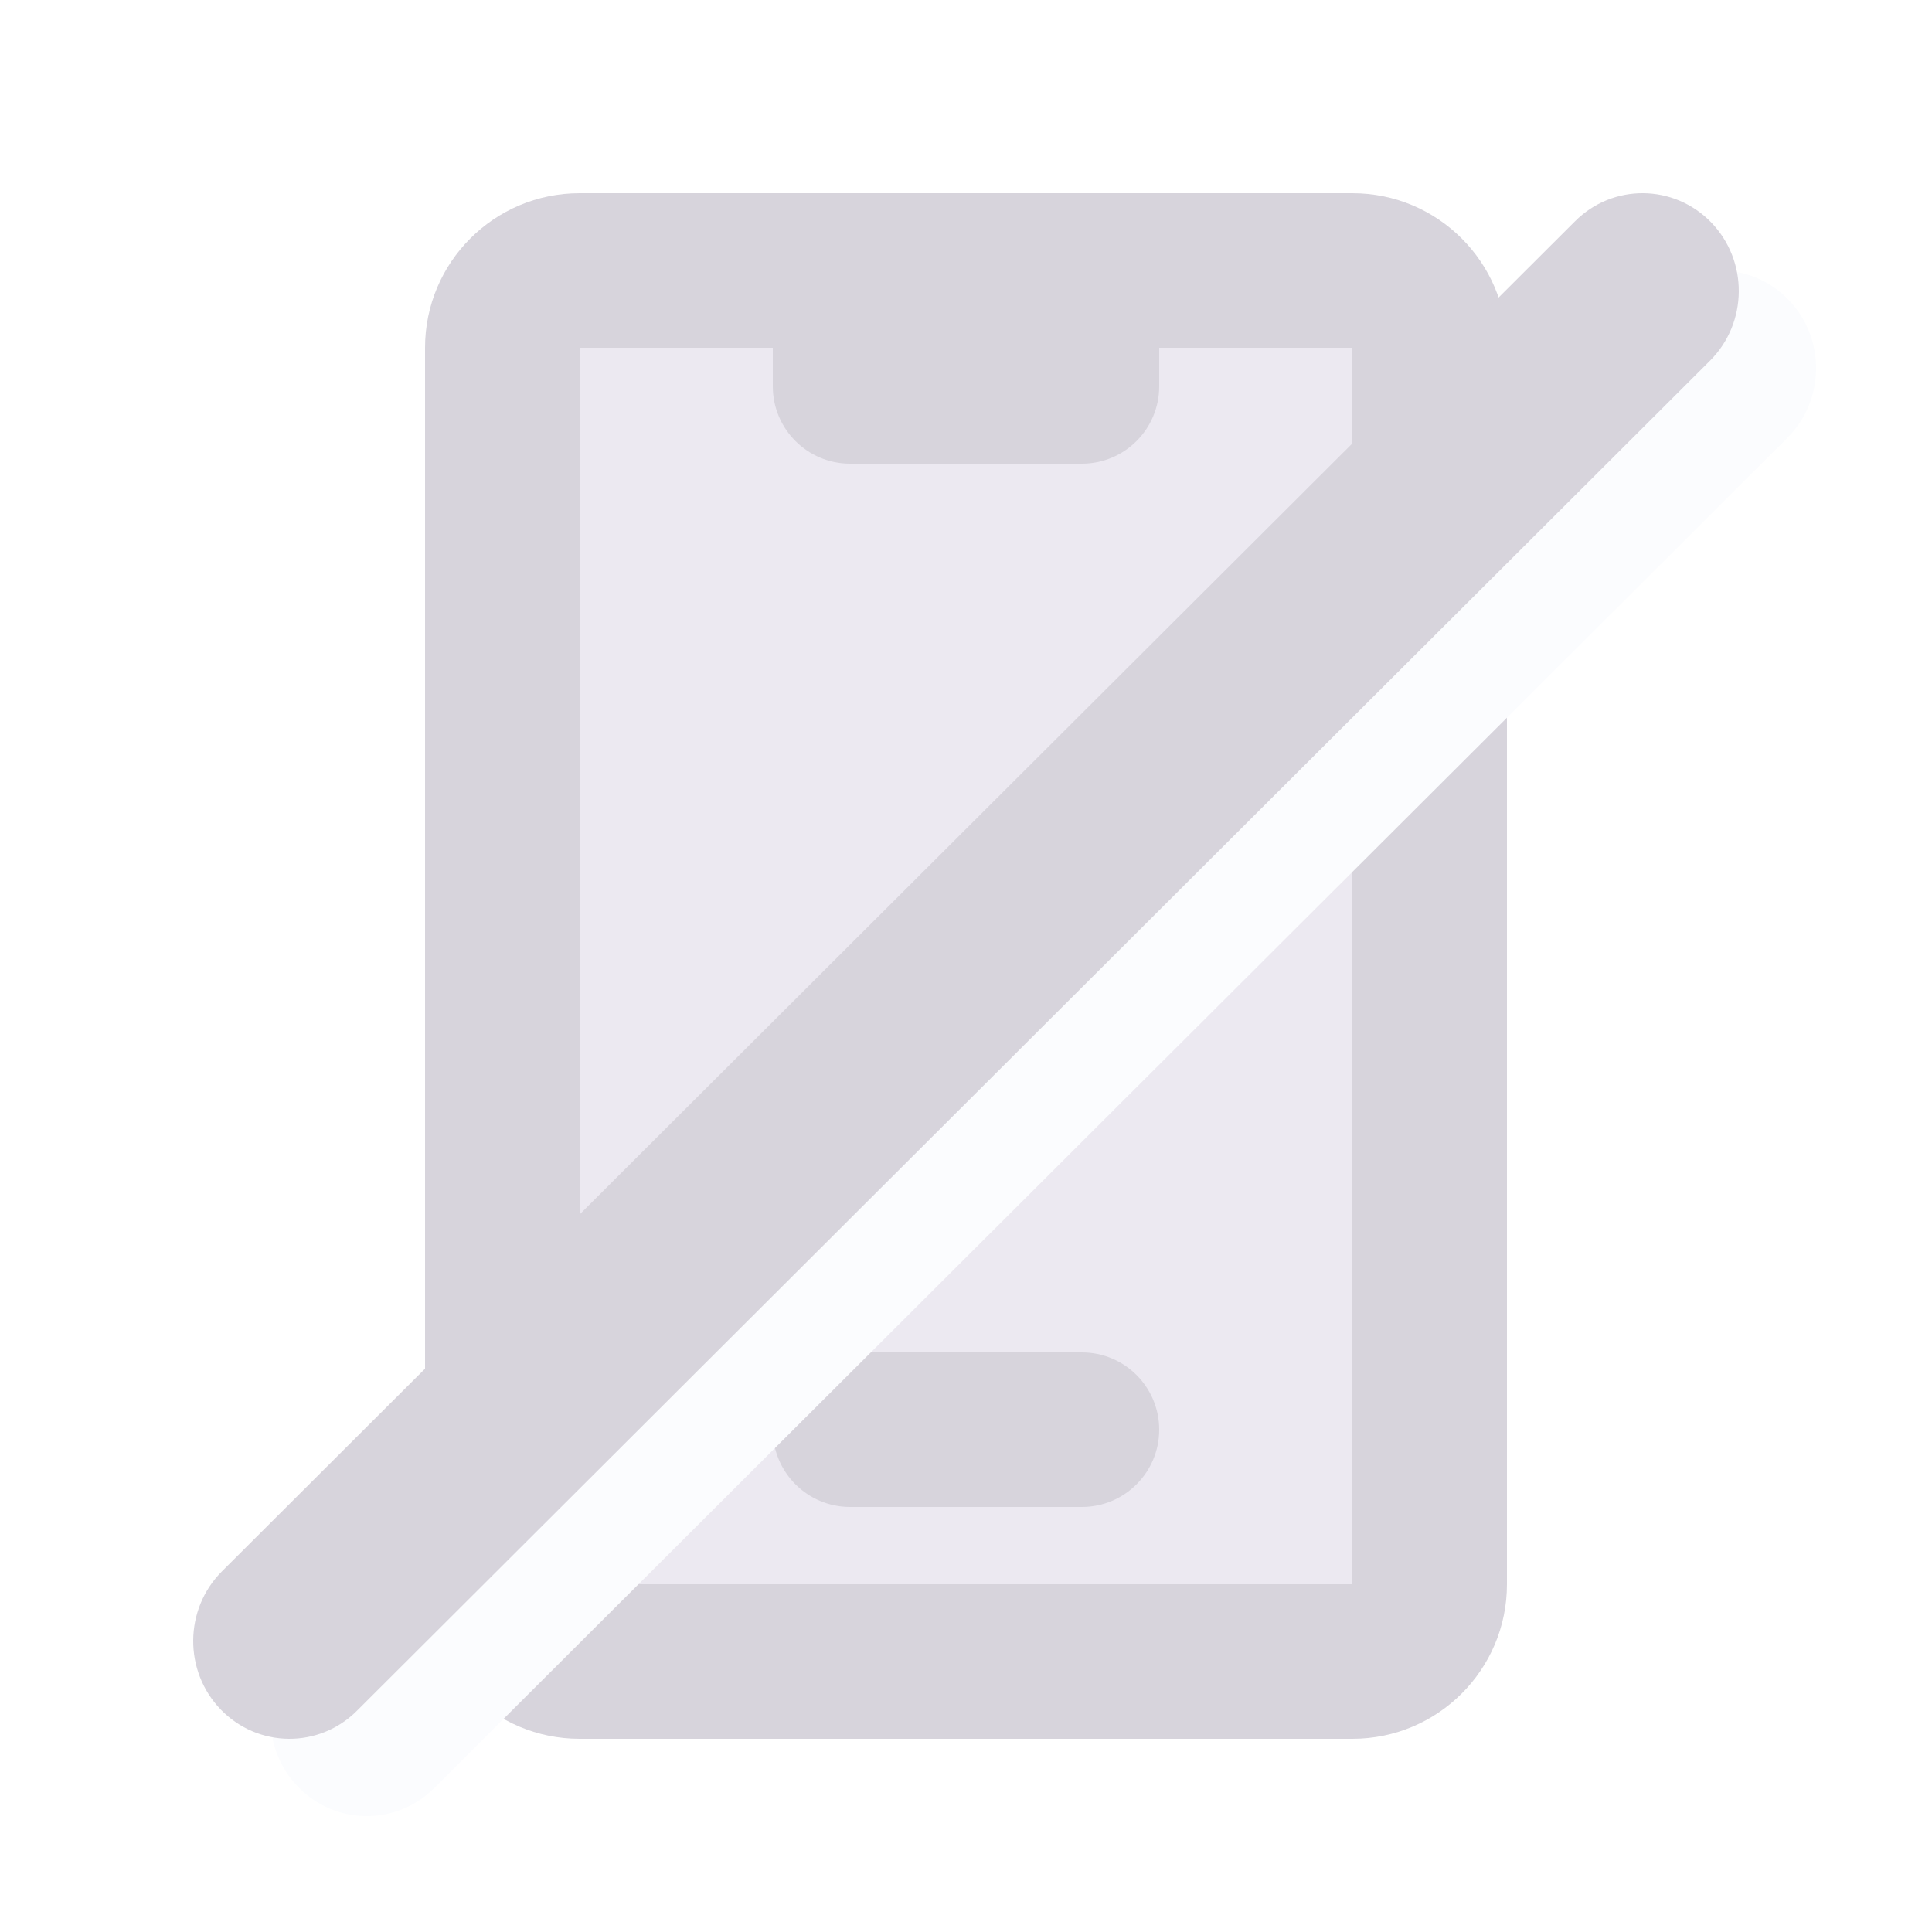
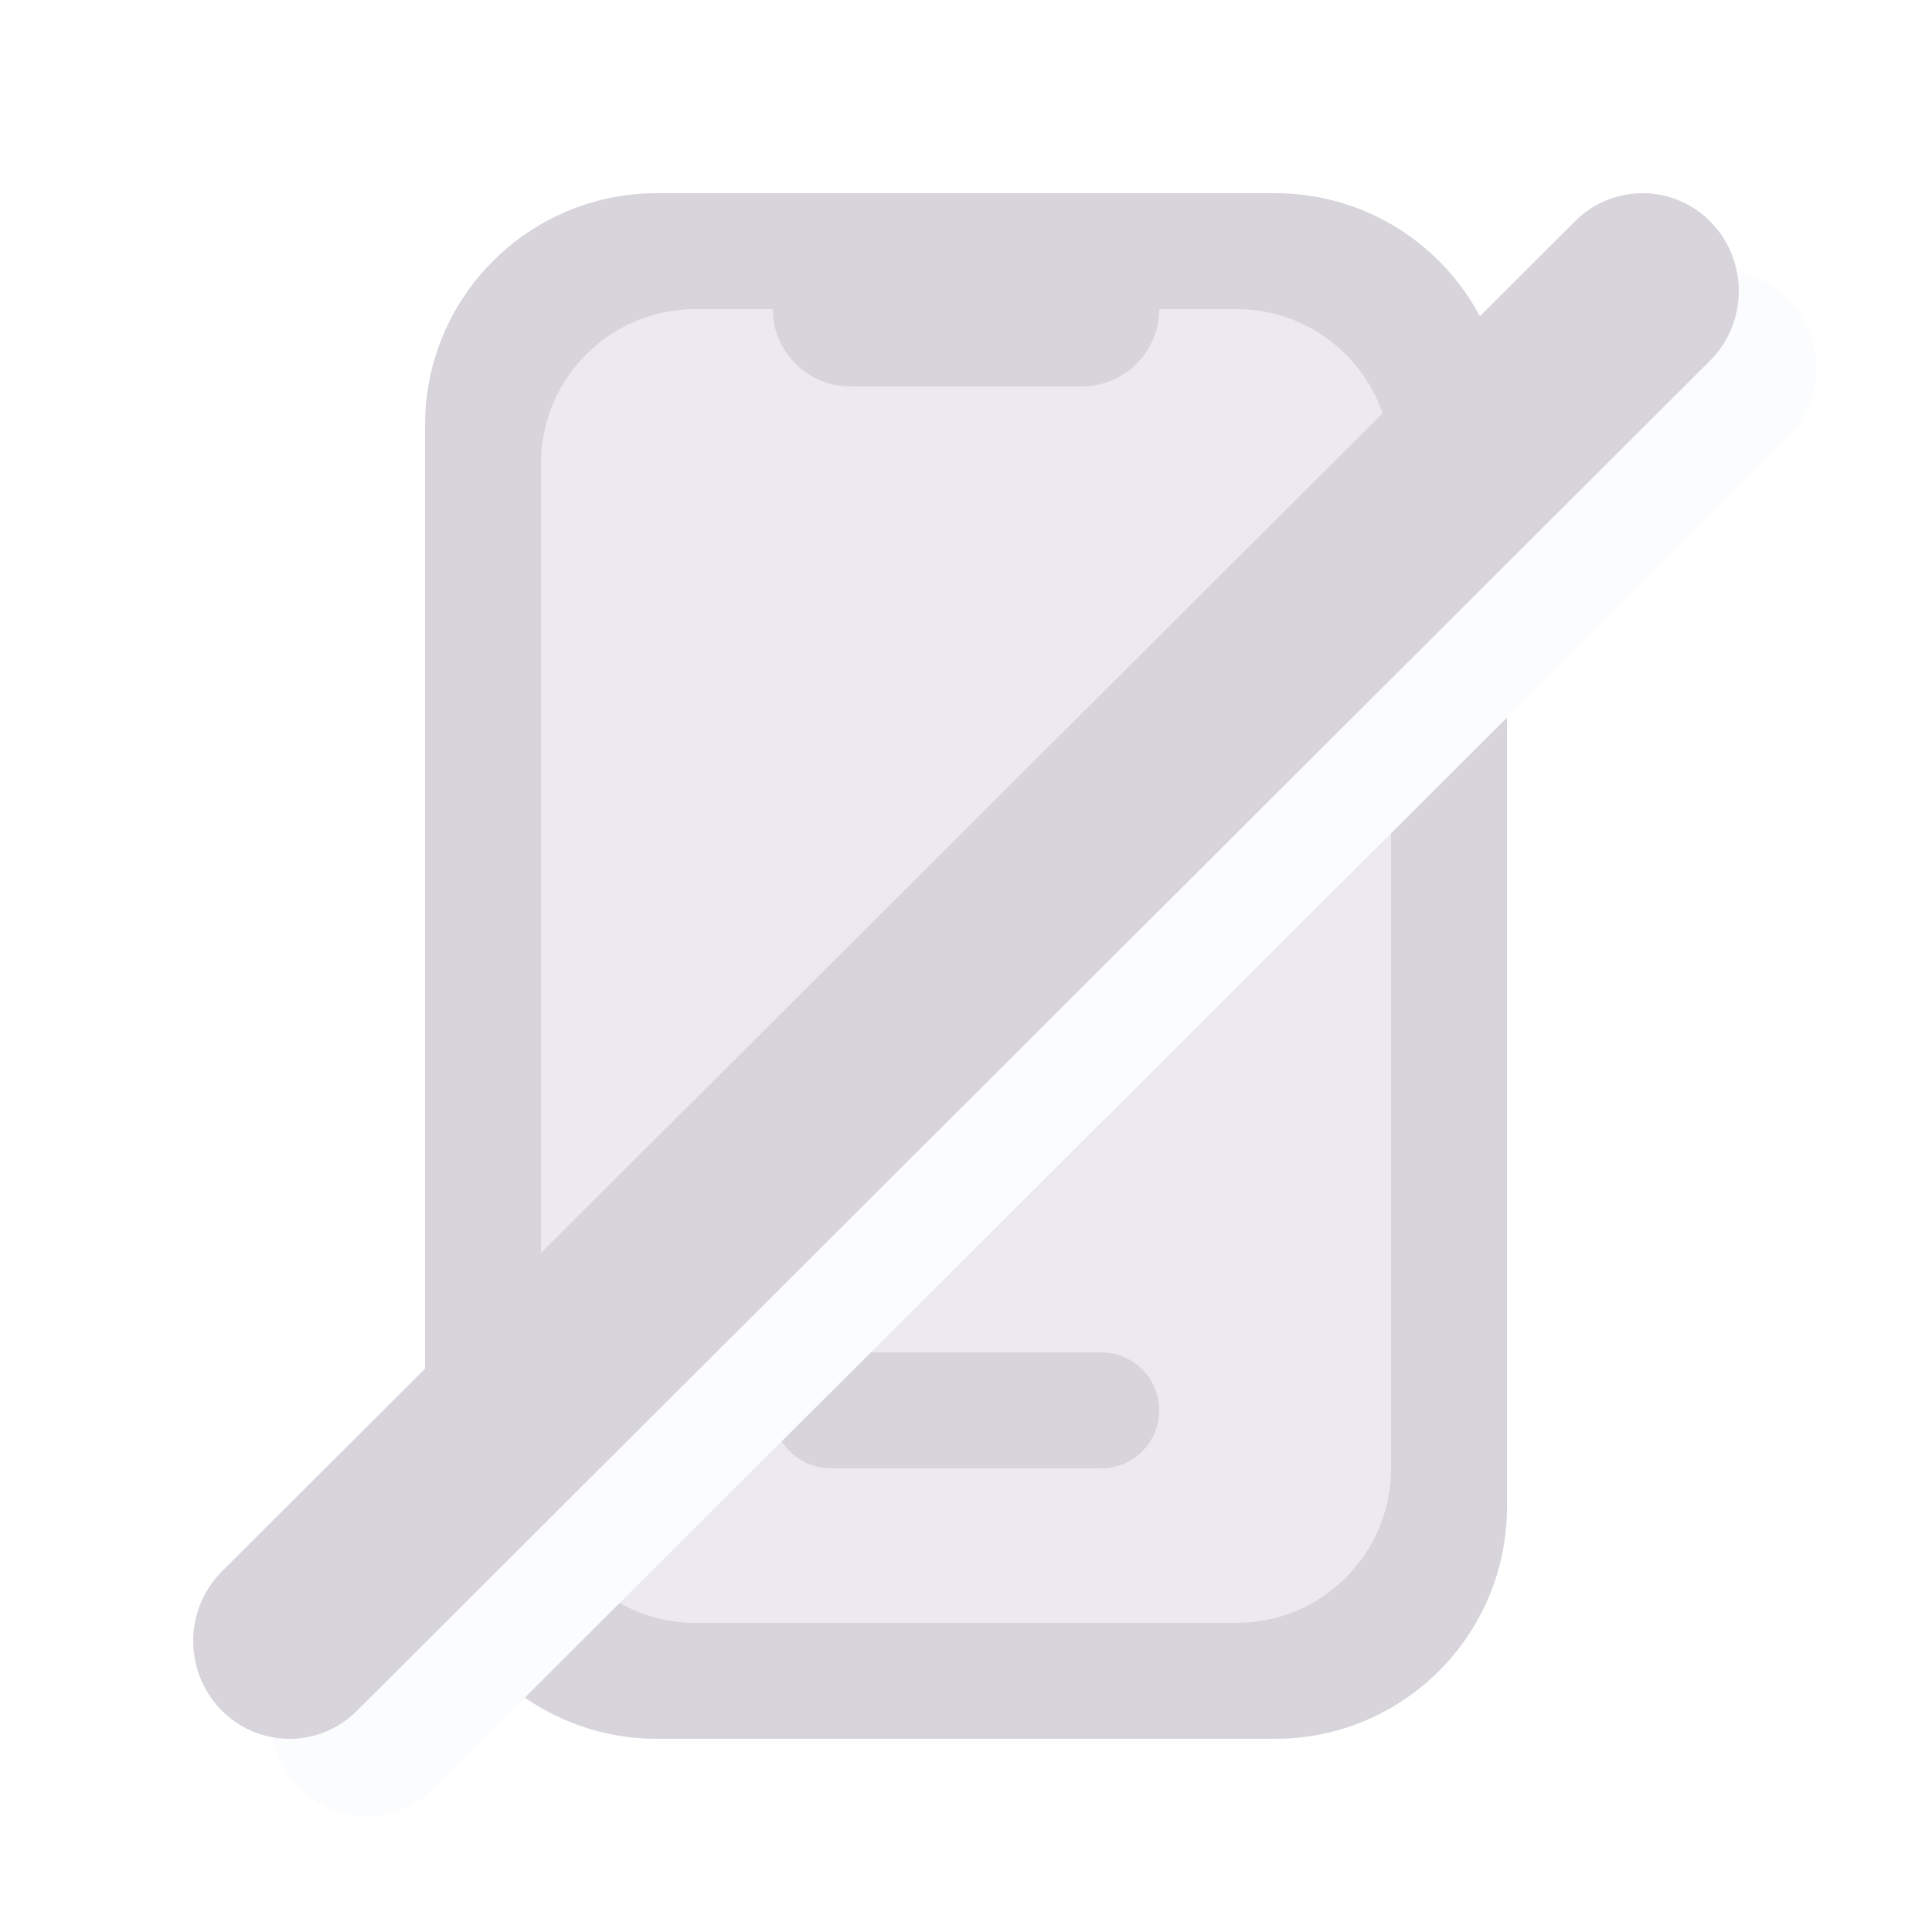
<svg xmlns="http://www.w3.org/2000/svg" width="25" height="25" viewBox="0 0 25 25" fill="none">
-   <path d="M5.5 4.5C5.5 3.395 6.395 2.5 7.5 2.5H17.5C18.605 2.5 19.5 3.395 19.5 4.5V20.5C19.5 21.605 18.605 22.5 17.5 22.5H7.5C6.395 22.5 5.5 21.605 5.5 20.5V4.5Z" fill="#D7D4DC" />
-   <path d="M7.5 4.5H17.5V20.5H7.5V4.5Z" fill="#ECE9F1" />
-   <path d="M10 18.5C10 17.948 10.448 17.5 11 17.5H14C14.552 17.5 15 17.948 15 18.5C15 19.052 14.552 19.5 14 19.5H11C10.448 19.5 10 19.052 10 18.5Z" fill="#D7D4DC" />
-   <path d="M10 4H15V5C15 5.552 14.552 6 14 6H11C10.448 6 10 5.552 10 5V4Z" fill="#D7D4DC" />
+   <rect x="5.5" y="2.5" width="14" height="20" rx="3" fill="#D7D4DC" />
+   <rect x="7" y="4" width="11" height="17" rx="2" fill="#ECE9F1" />
+   <rect x="10" y="17.5" width="5" height="1.5" rx="0.75" fill="#D7D4DC" />
+   <path d="M10 3.5H15V4C15 4.552 14.552 5 14 5H11C10.448 5 10 4.552 10 4V3.5Z" fill="#D7D4DC" />
  <path d="M21.381 3.863L3.873 21.332C3.382 21.822 3.375 22.623 3.857 23.122C4.34 23.62 5.129 23.627 5.619 23.137L23.127 5.668C23.618 5.178 23.625 4.377 23.143 3.878C22.66 3.38 21.871 3.373 21.381 3.863Z" fill="#FBFCFE" />
  <path d="M20.381 2.863L2.873 20.332C2.382 20.822 2.375 21.623 2.857 22.122C3.34 22.62 4.129 22.627 4.619 22.137L22.127 4.668C22.618 4.178 22.625 3.377 22.143 2.878C21.66 2.38 20.871 2.373 20.381 2.863Z" fill="#D7D4DC" />
</svg>
